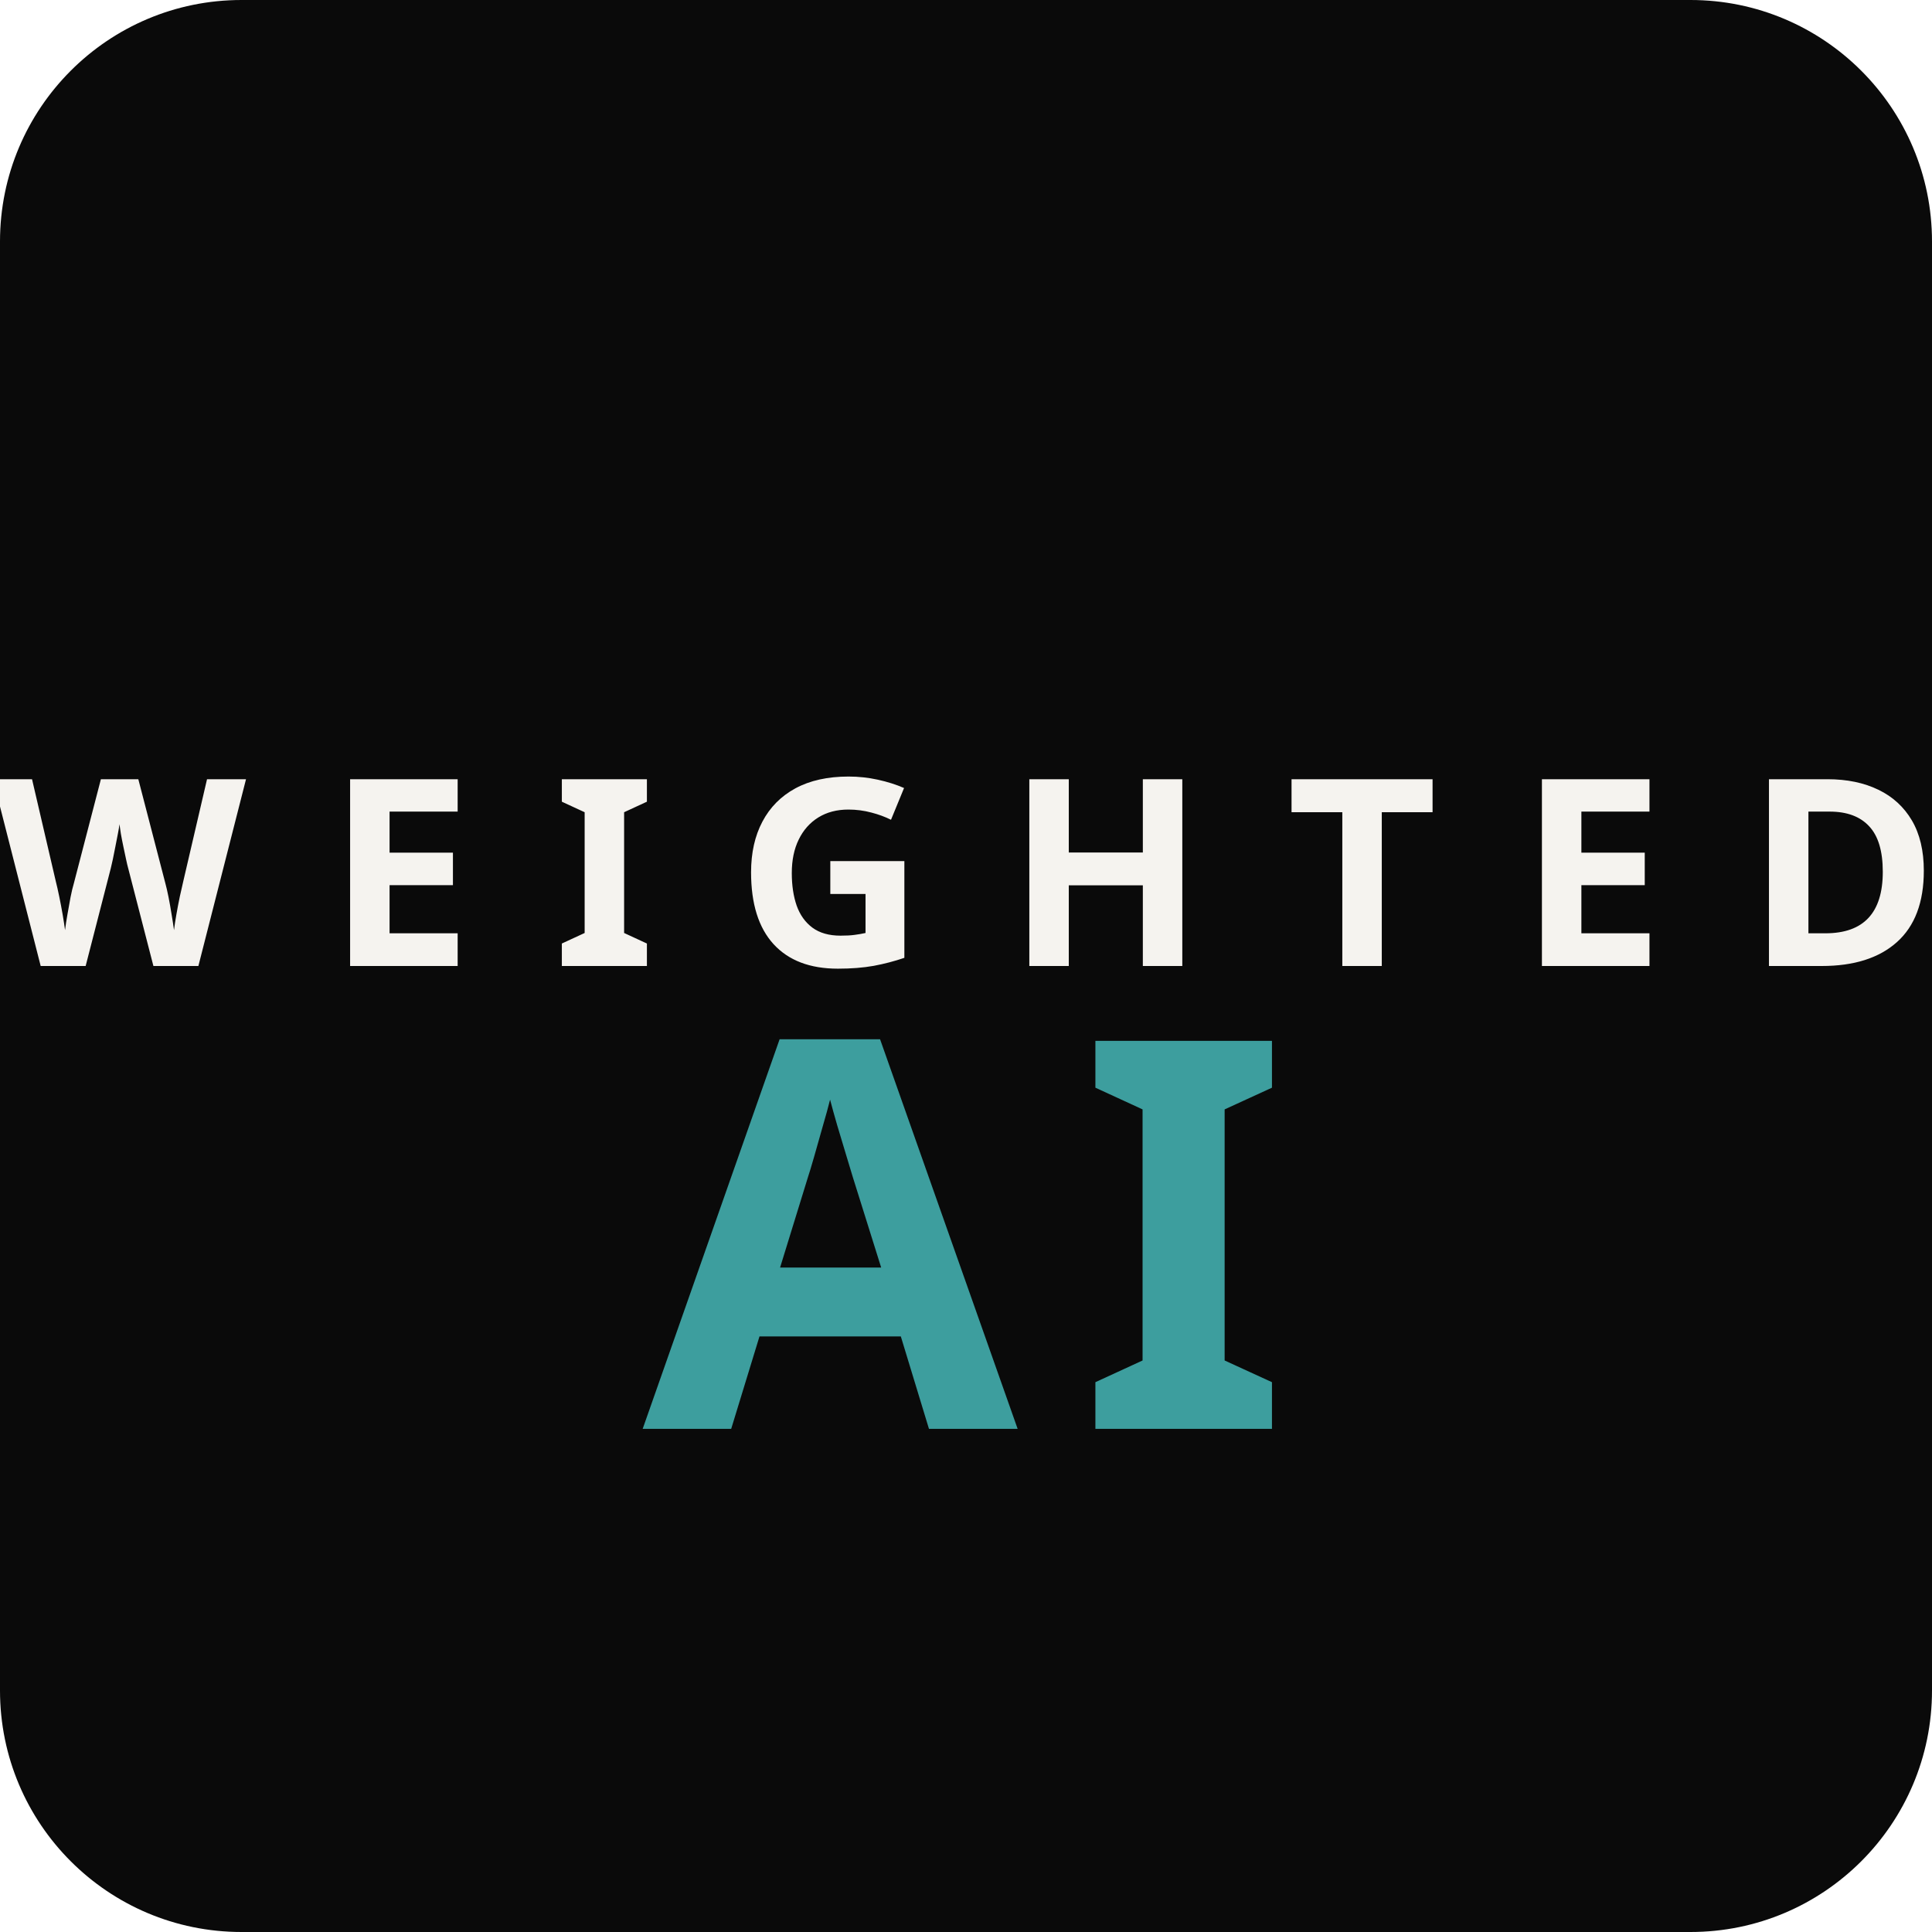
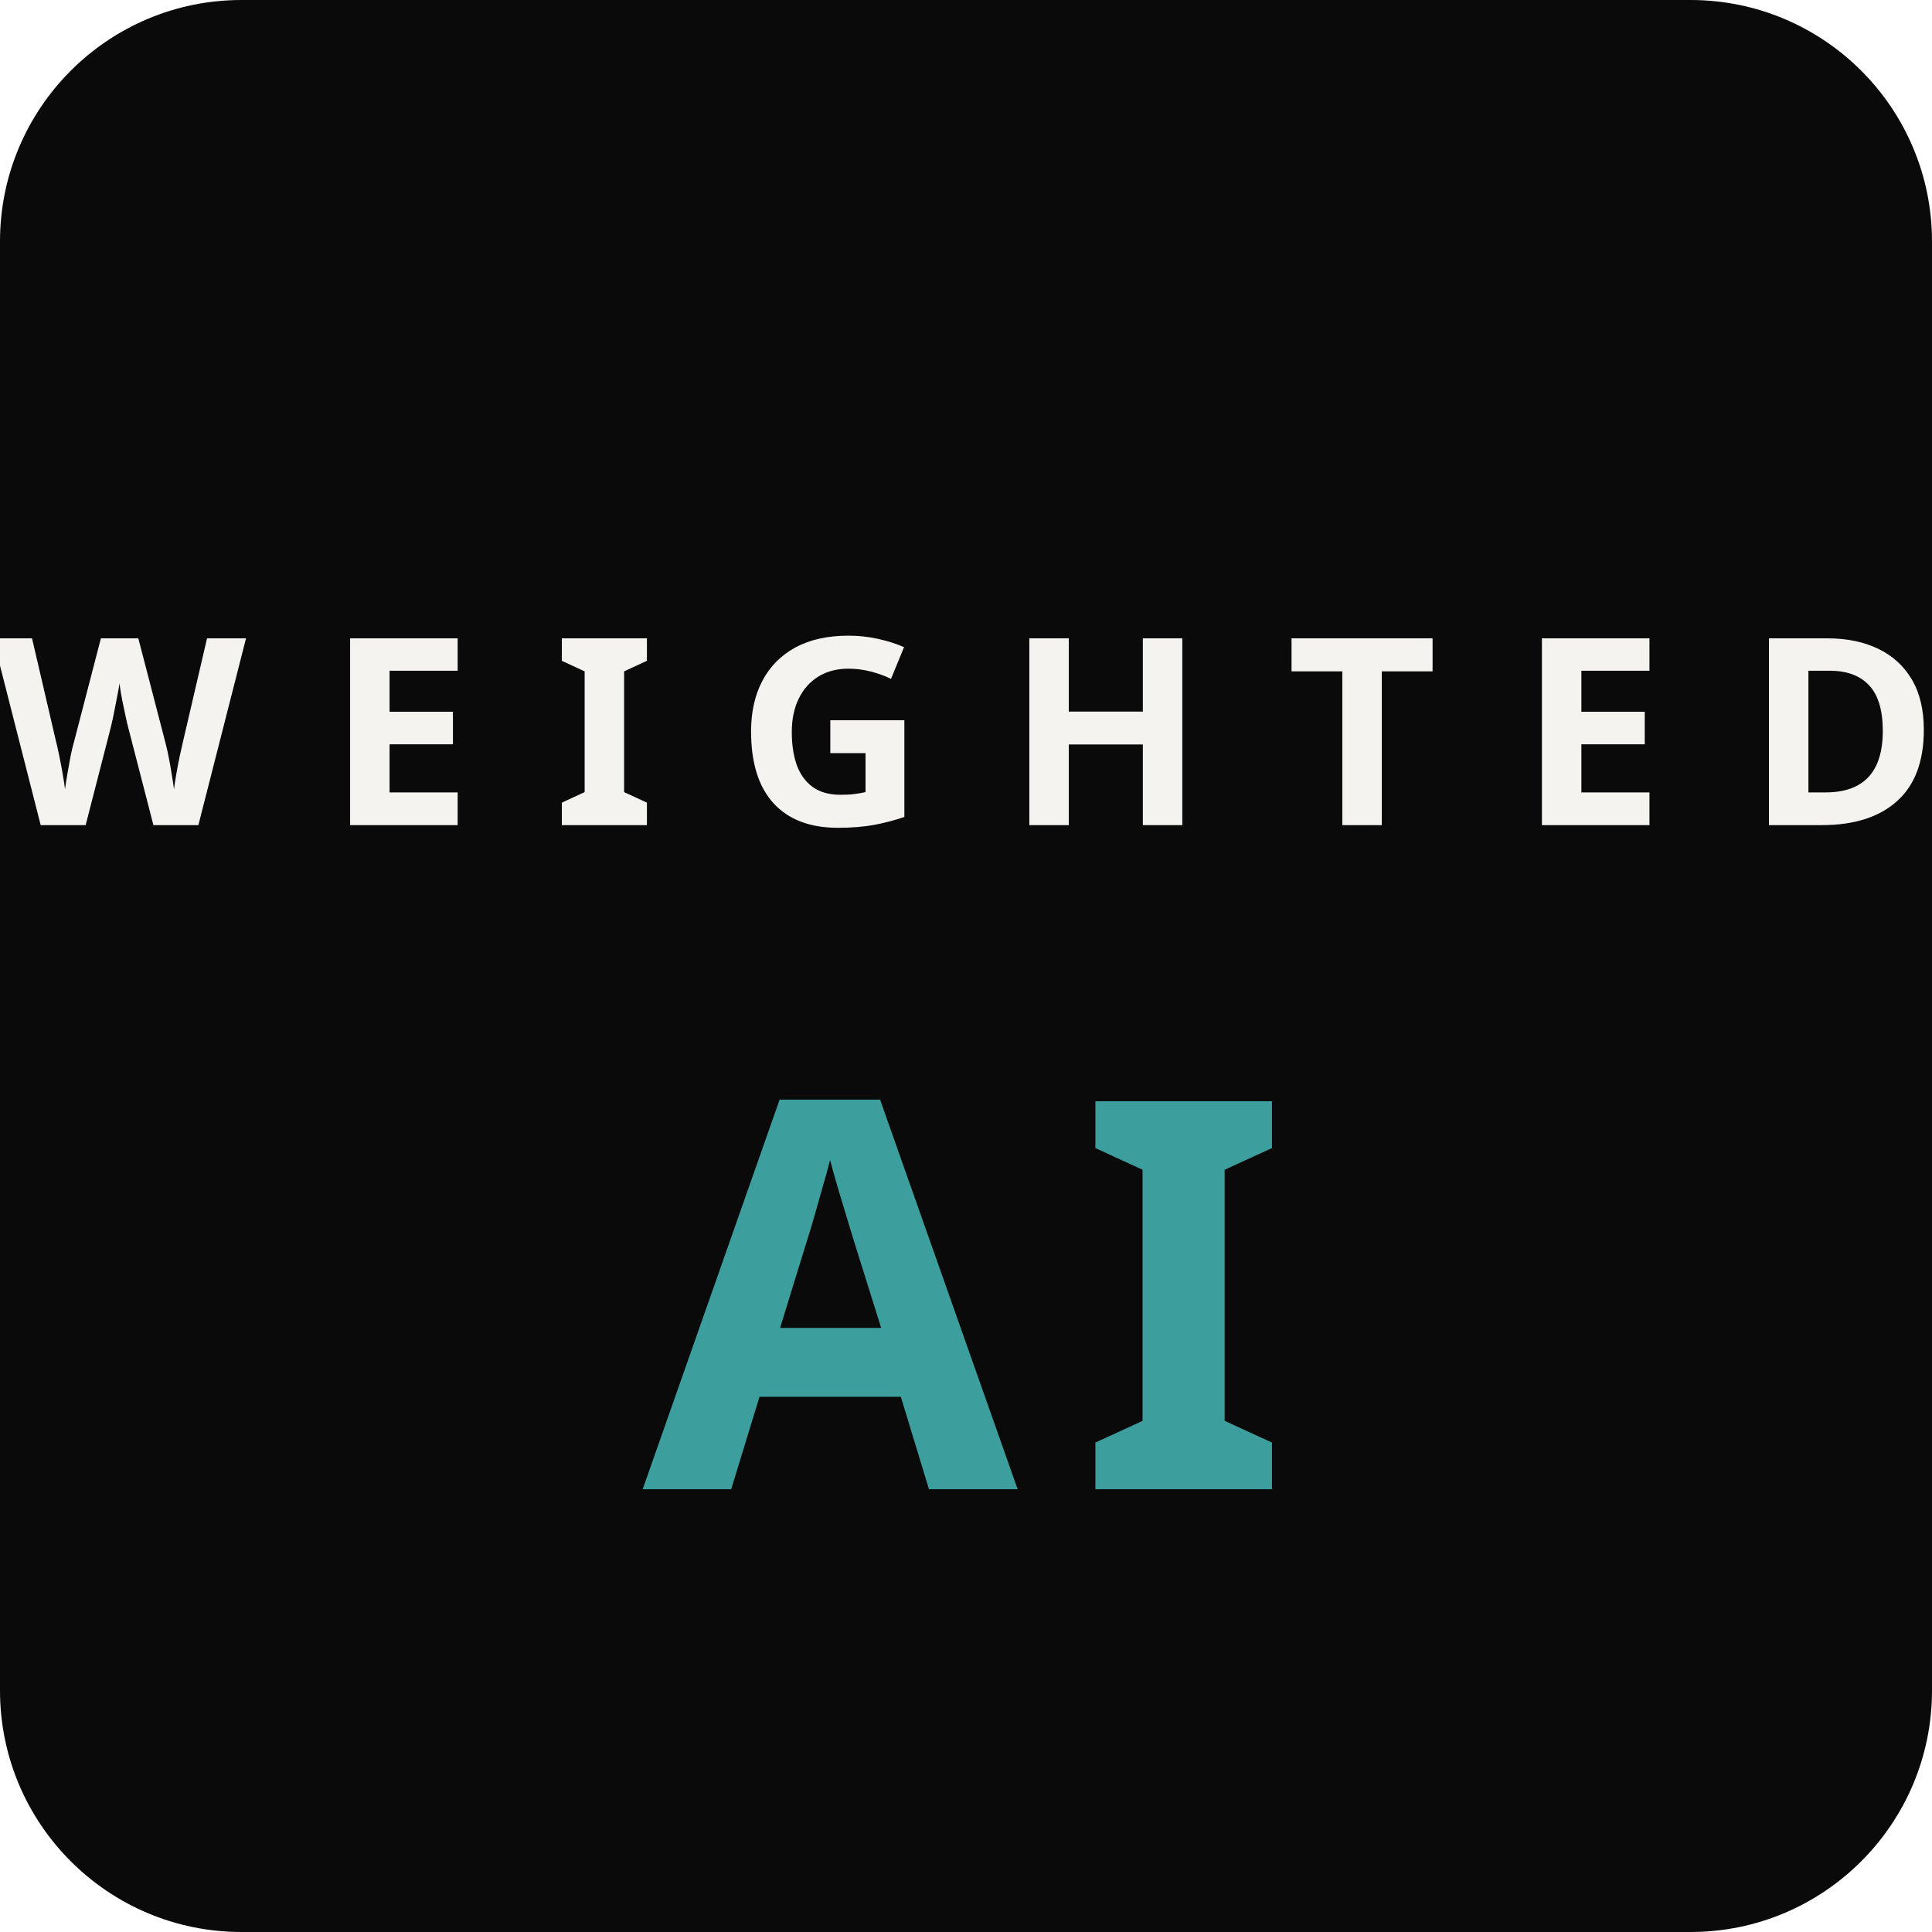
<svg xmlns="http://www.w3.org/2000/svg" width="192" height="192" viewBox="0 0 192 192">
  <rect width="192" height="192" fill="#0a0a0a" rx="24" />
-   <text x="96" y="96" font-family="'Arial Black', Impact, sans-serif" font-weight="900" font-size="26" letter-spacing="8" fill="#f5f3ef" text-anchor="middle">WEIGHTED</text>
-   <text x="96" y="142" font-family="'Arial Black', Impact, sans-serif" font-weight="900" font-size="54" letter-spacing="6" fill="#3d9e9e" text-anchor="middle">AI</text>
+   <text x="96" y="82" font-family="'Arial Black', Impact, sans-serif" font-weight="900" font-size="26" letter-spacing="8" fill="#f5f3ef" text-anchor="middle">WEIGHTED</text>
+   <text x="96" y="148" font-family="'Arial Black', Impact, sans-serif" font-weight="900" font-size="54" letter-spacing="6" fill="#3d9e9e" text-anchor="middle">AI</text>
</svg>
